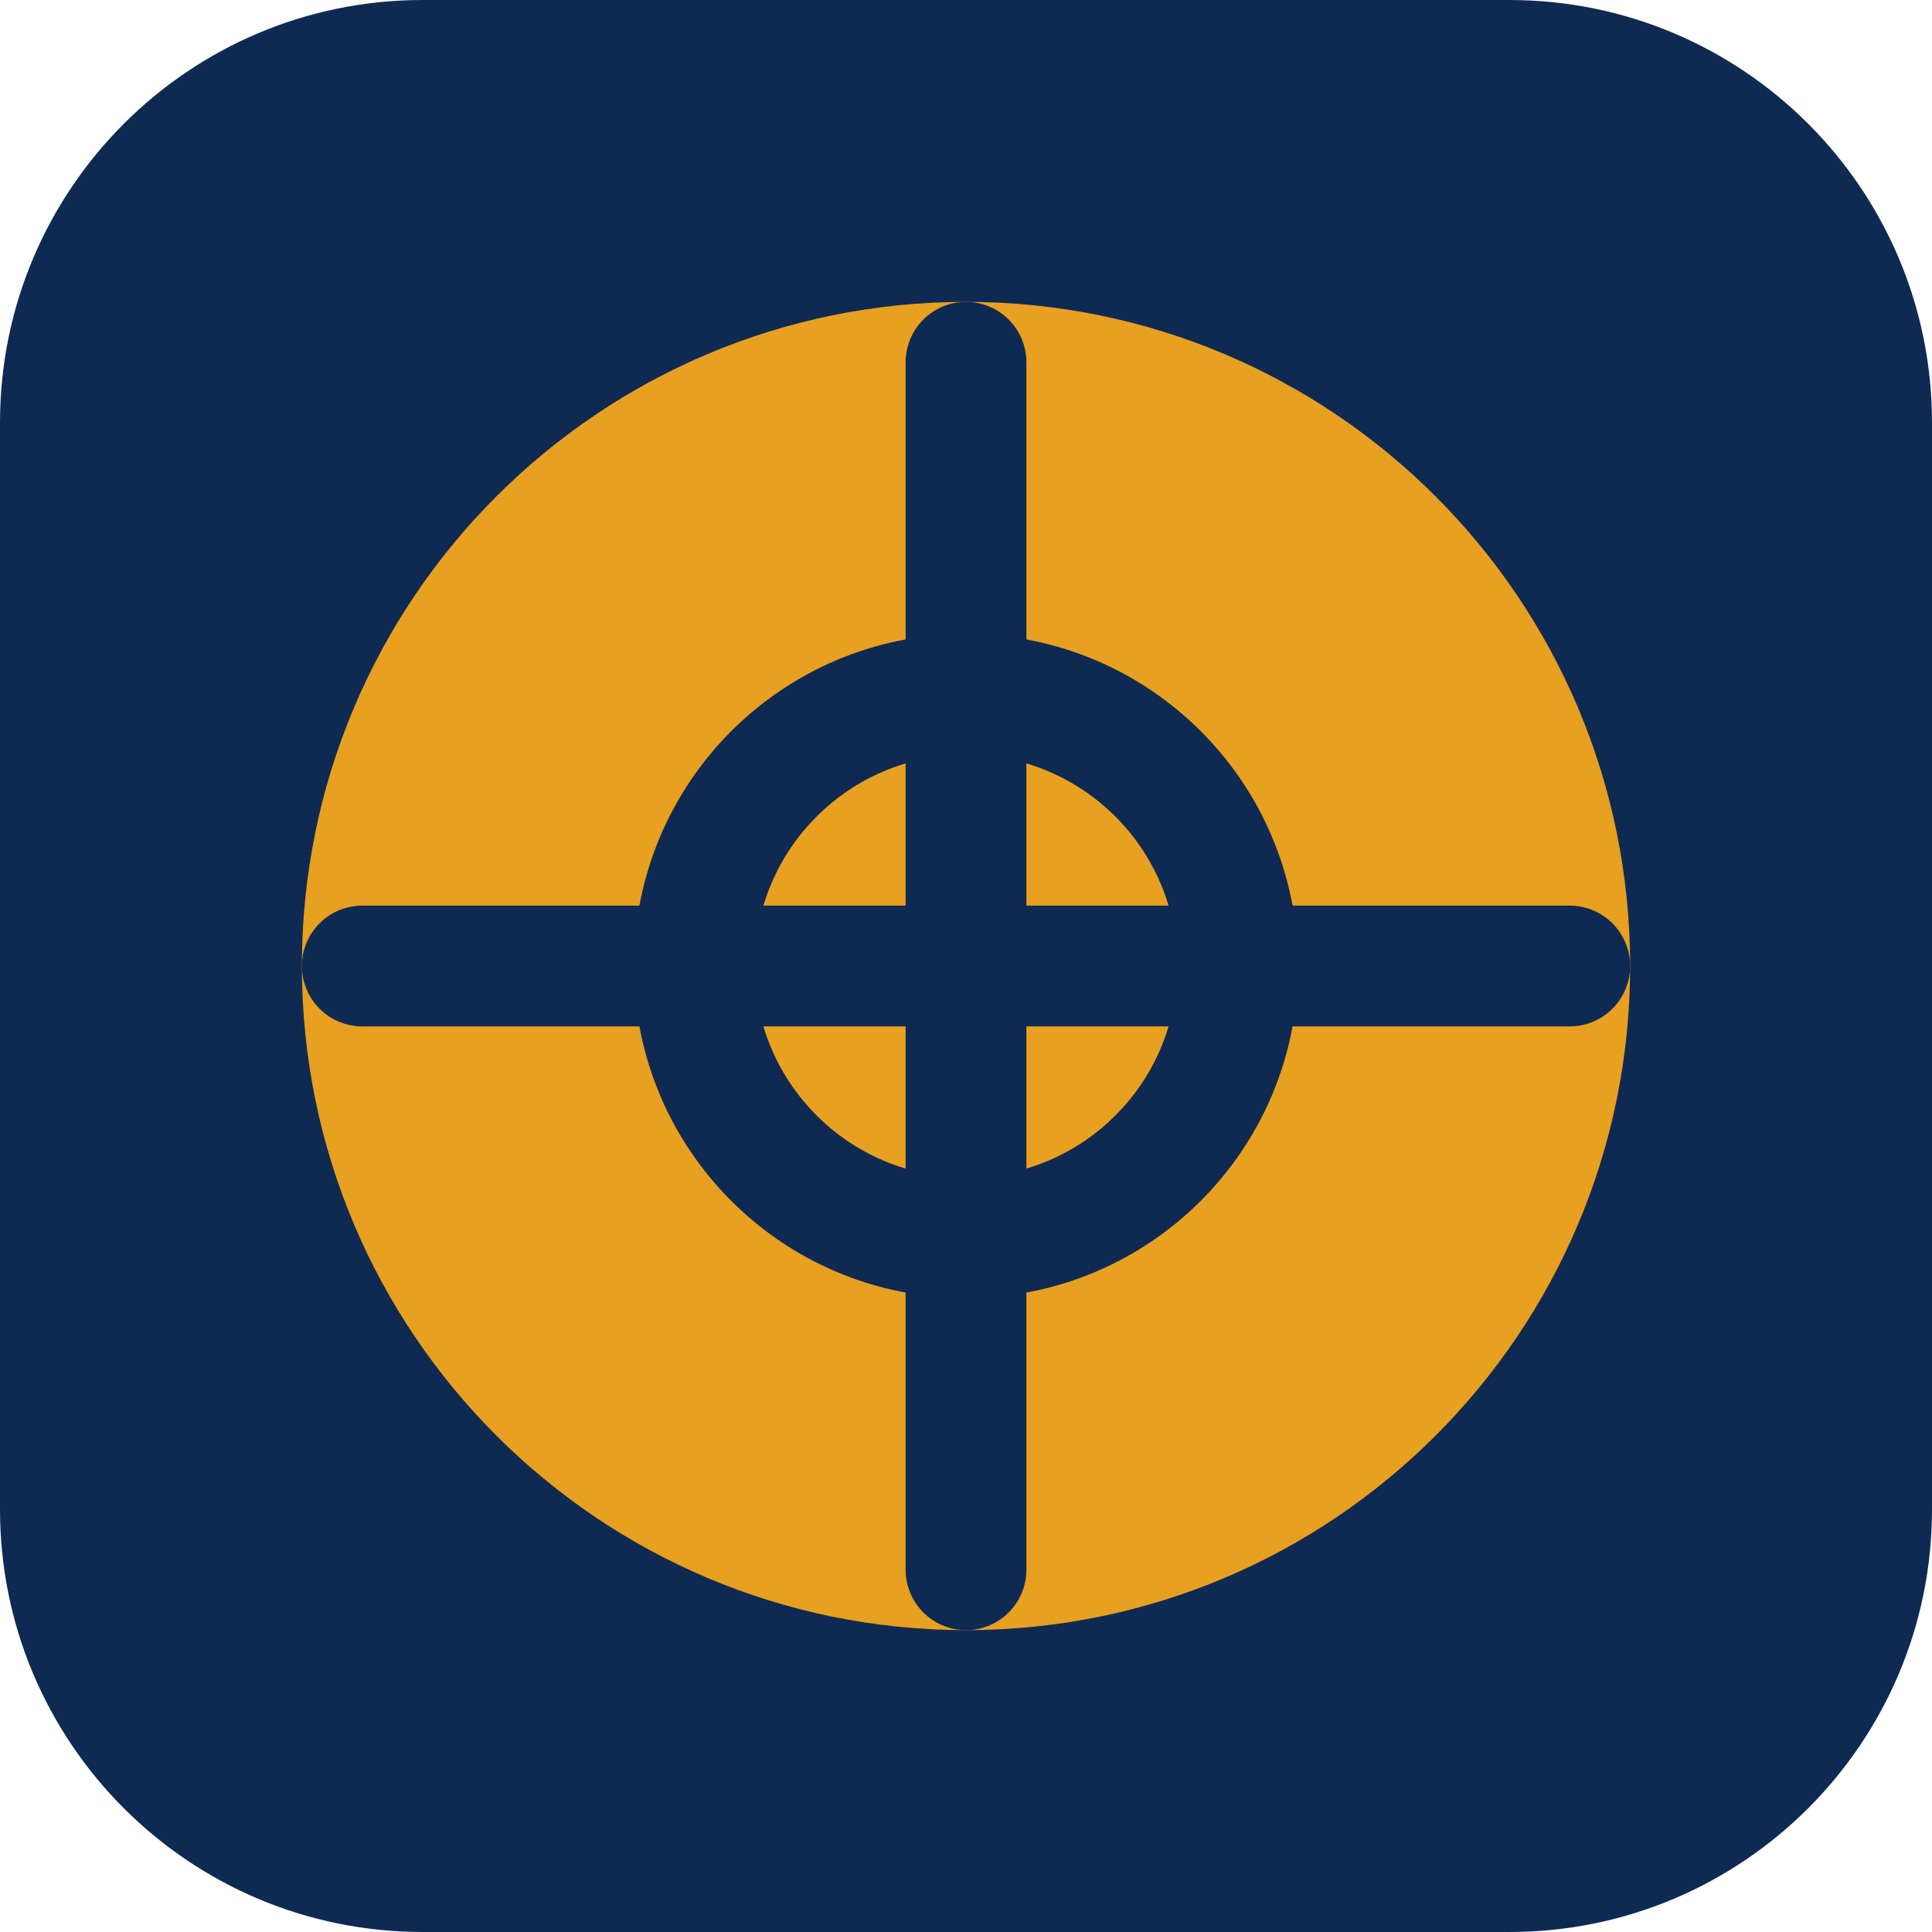
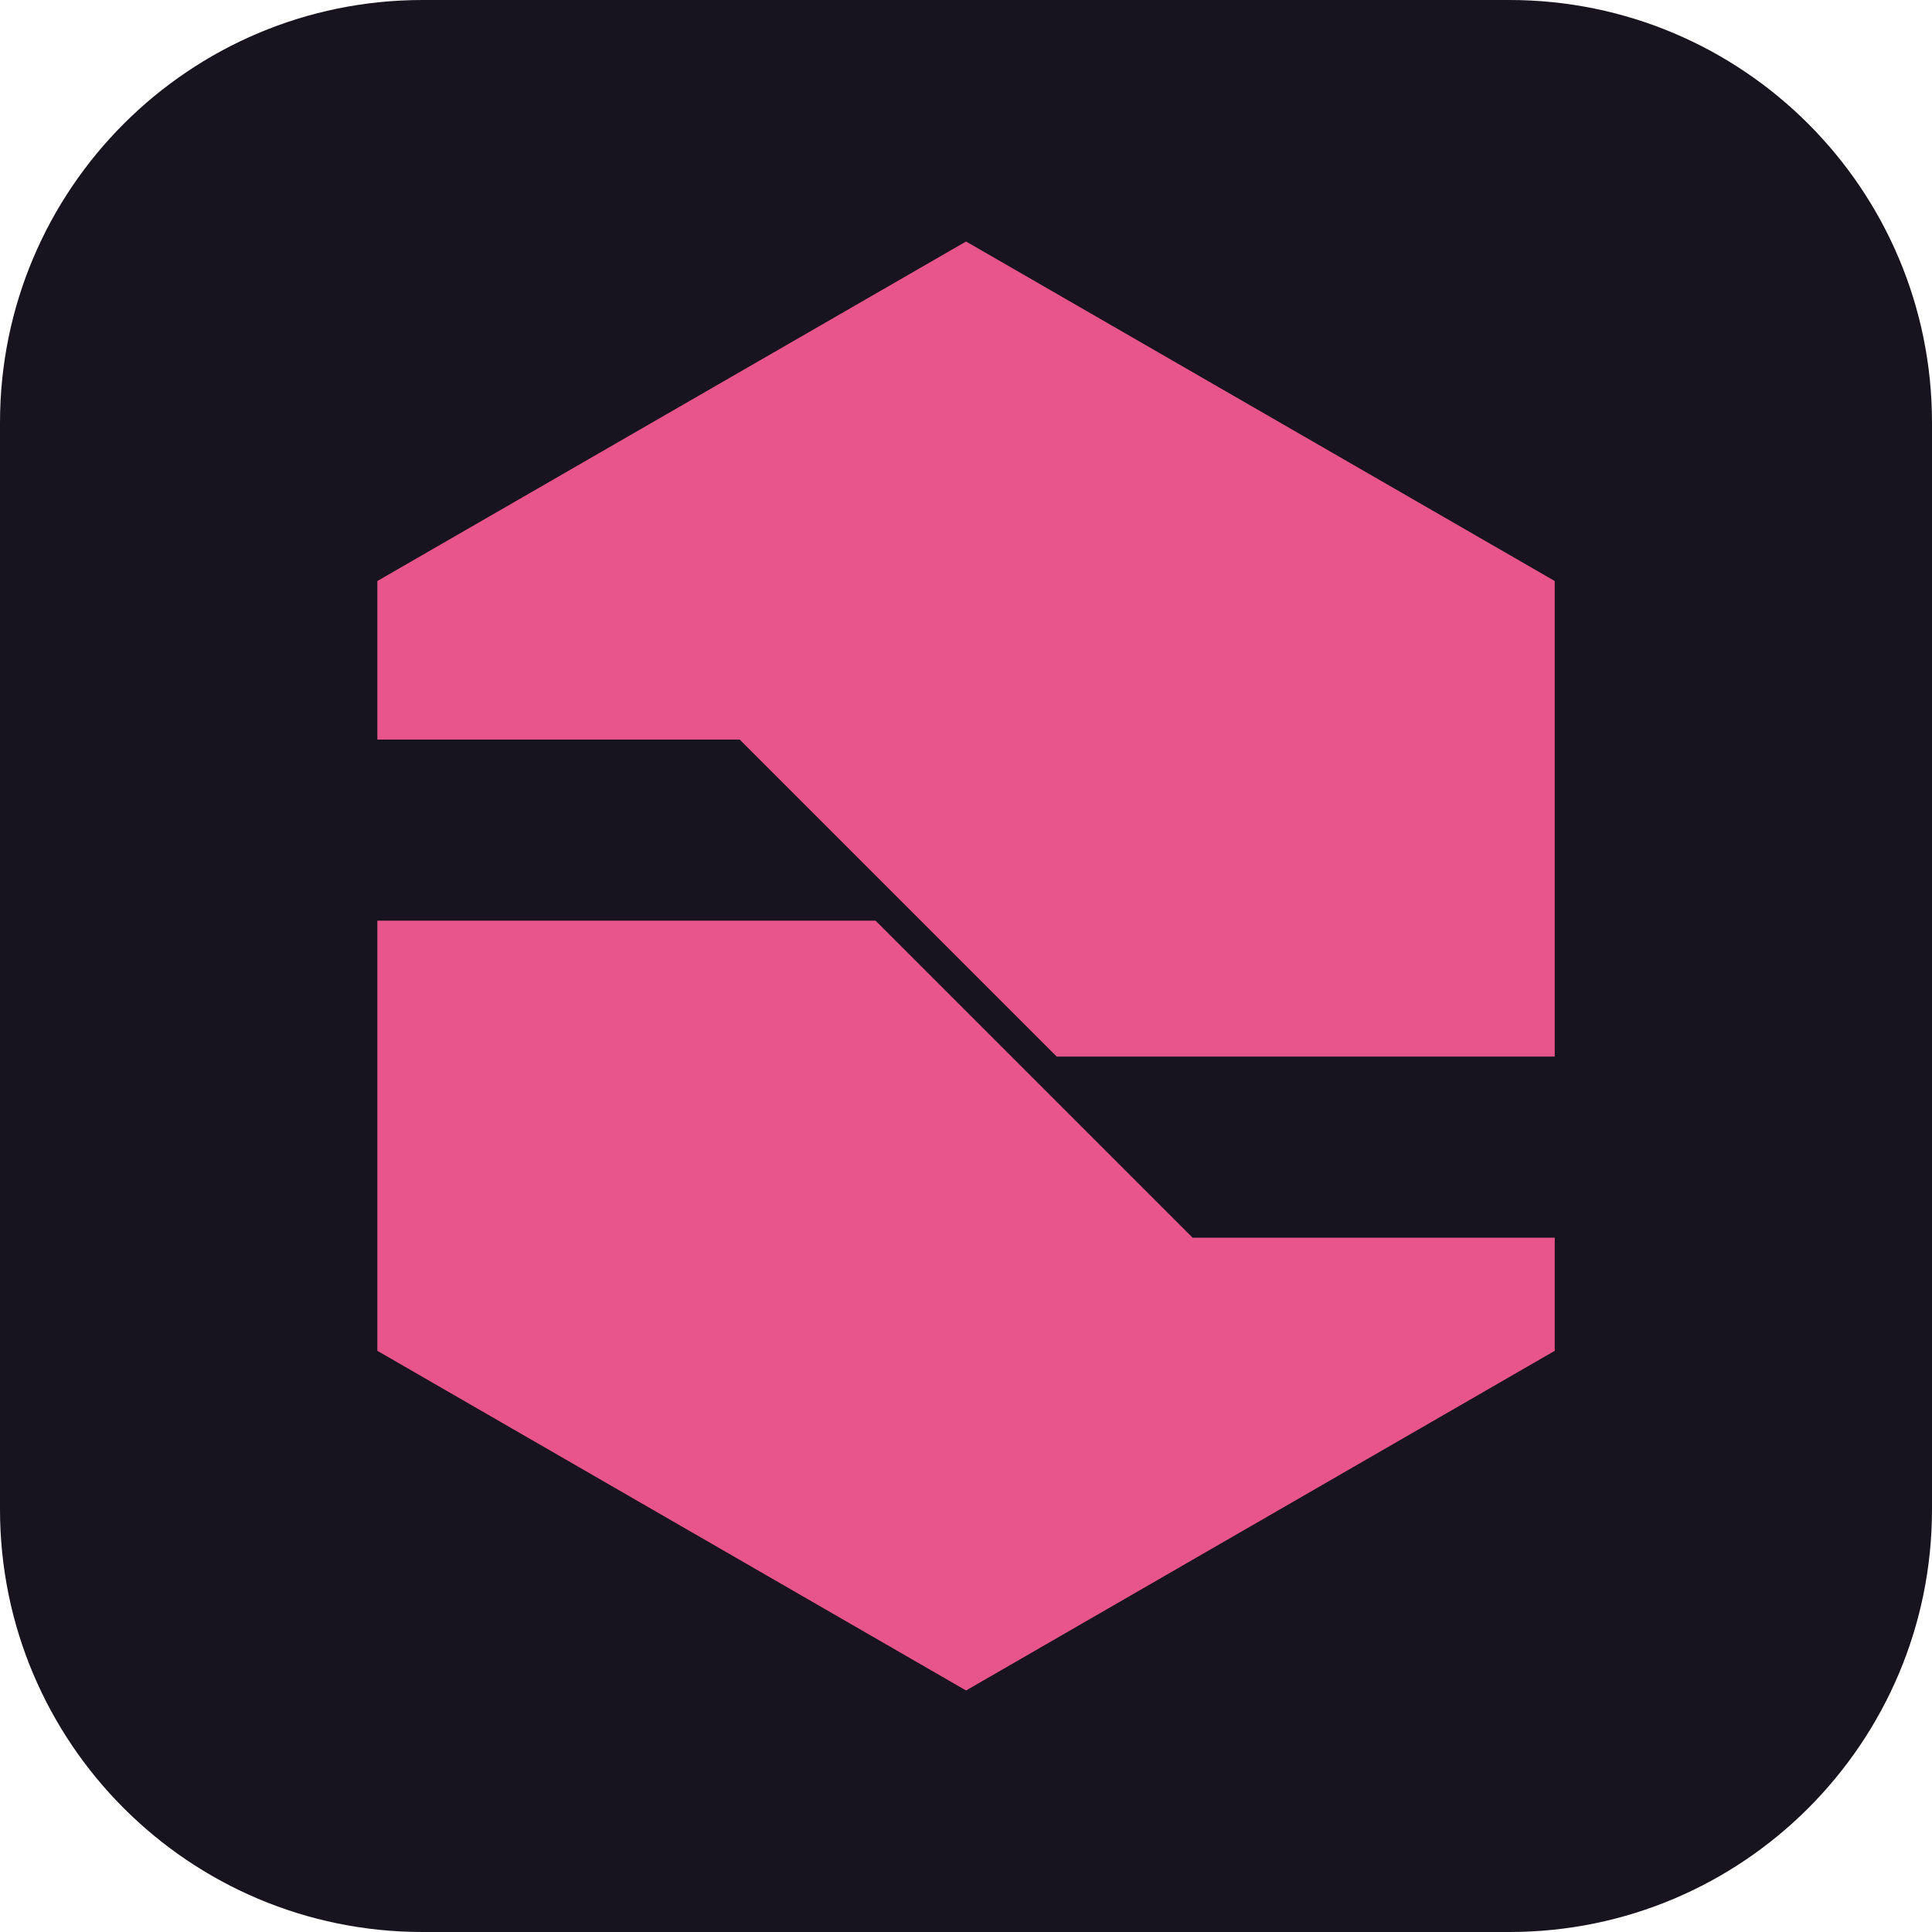
- <svg xmlns="http://www.w3.org/2000/svg" viewBox="0 0 32 32" width="32" height="32" role="img" aria-label="Setpiece favicon">
-   <rect width="32" height="32" rx="7" fill="#0f2a52" />
-   <circle cx="16" cy="16" r="11" fill="#e8a020" />
-   <line x1="16" y1="6" x2="16" y2="26" stroke="#0f2a52" stroke-width="2" stroke-linecap="round" />
-   <line x1="6" y1="16" x2="26" y2="16" stroke="#0f2a52" stroke-width="2" stroke-linecap="round" />
-   <circle cx="16" cy="16" r="4.5" stroke="#0f2a52" stroke-width="2" fill="none" />
+ <svg xmlns="http://www.w3.org/2000/svg" viewBox="0 0 32 32" width="32" height="32" role="img" aria-label="Setpiece beeldmerk">
+   <rect width="32" height="32" rx="7" fill="#17141f" />
+   <g transform="translate(6.25 4) scale(.6168)" fill="#e8558a">
+     <path d="M0 9.117L15.809 0L31.617 9.117V21.887H18.242L9.73 13.375H0Z" />
+     <path d="M31.617 29.789L15.809 38.91L0 29.789V18.238H13.379L21.891 26.75H31.617Z" />
+   </g>
</svg>
